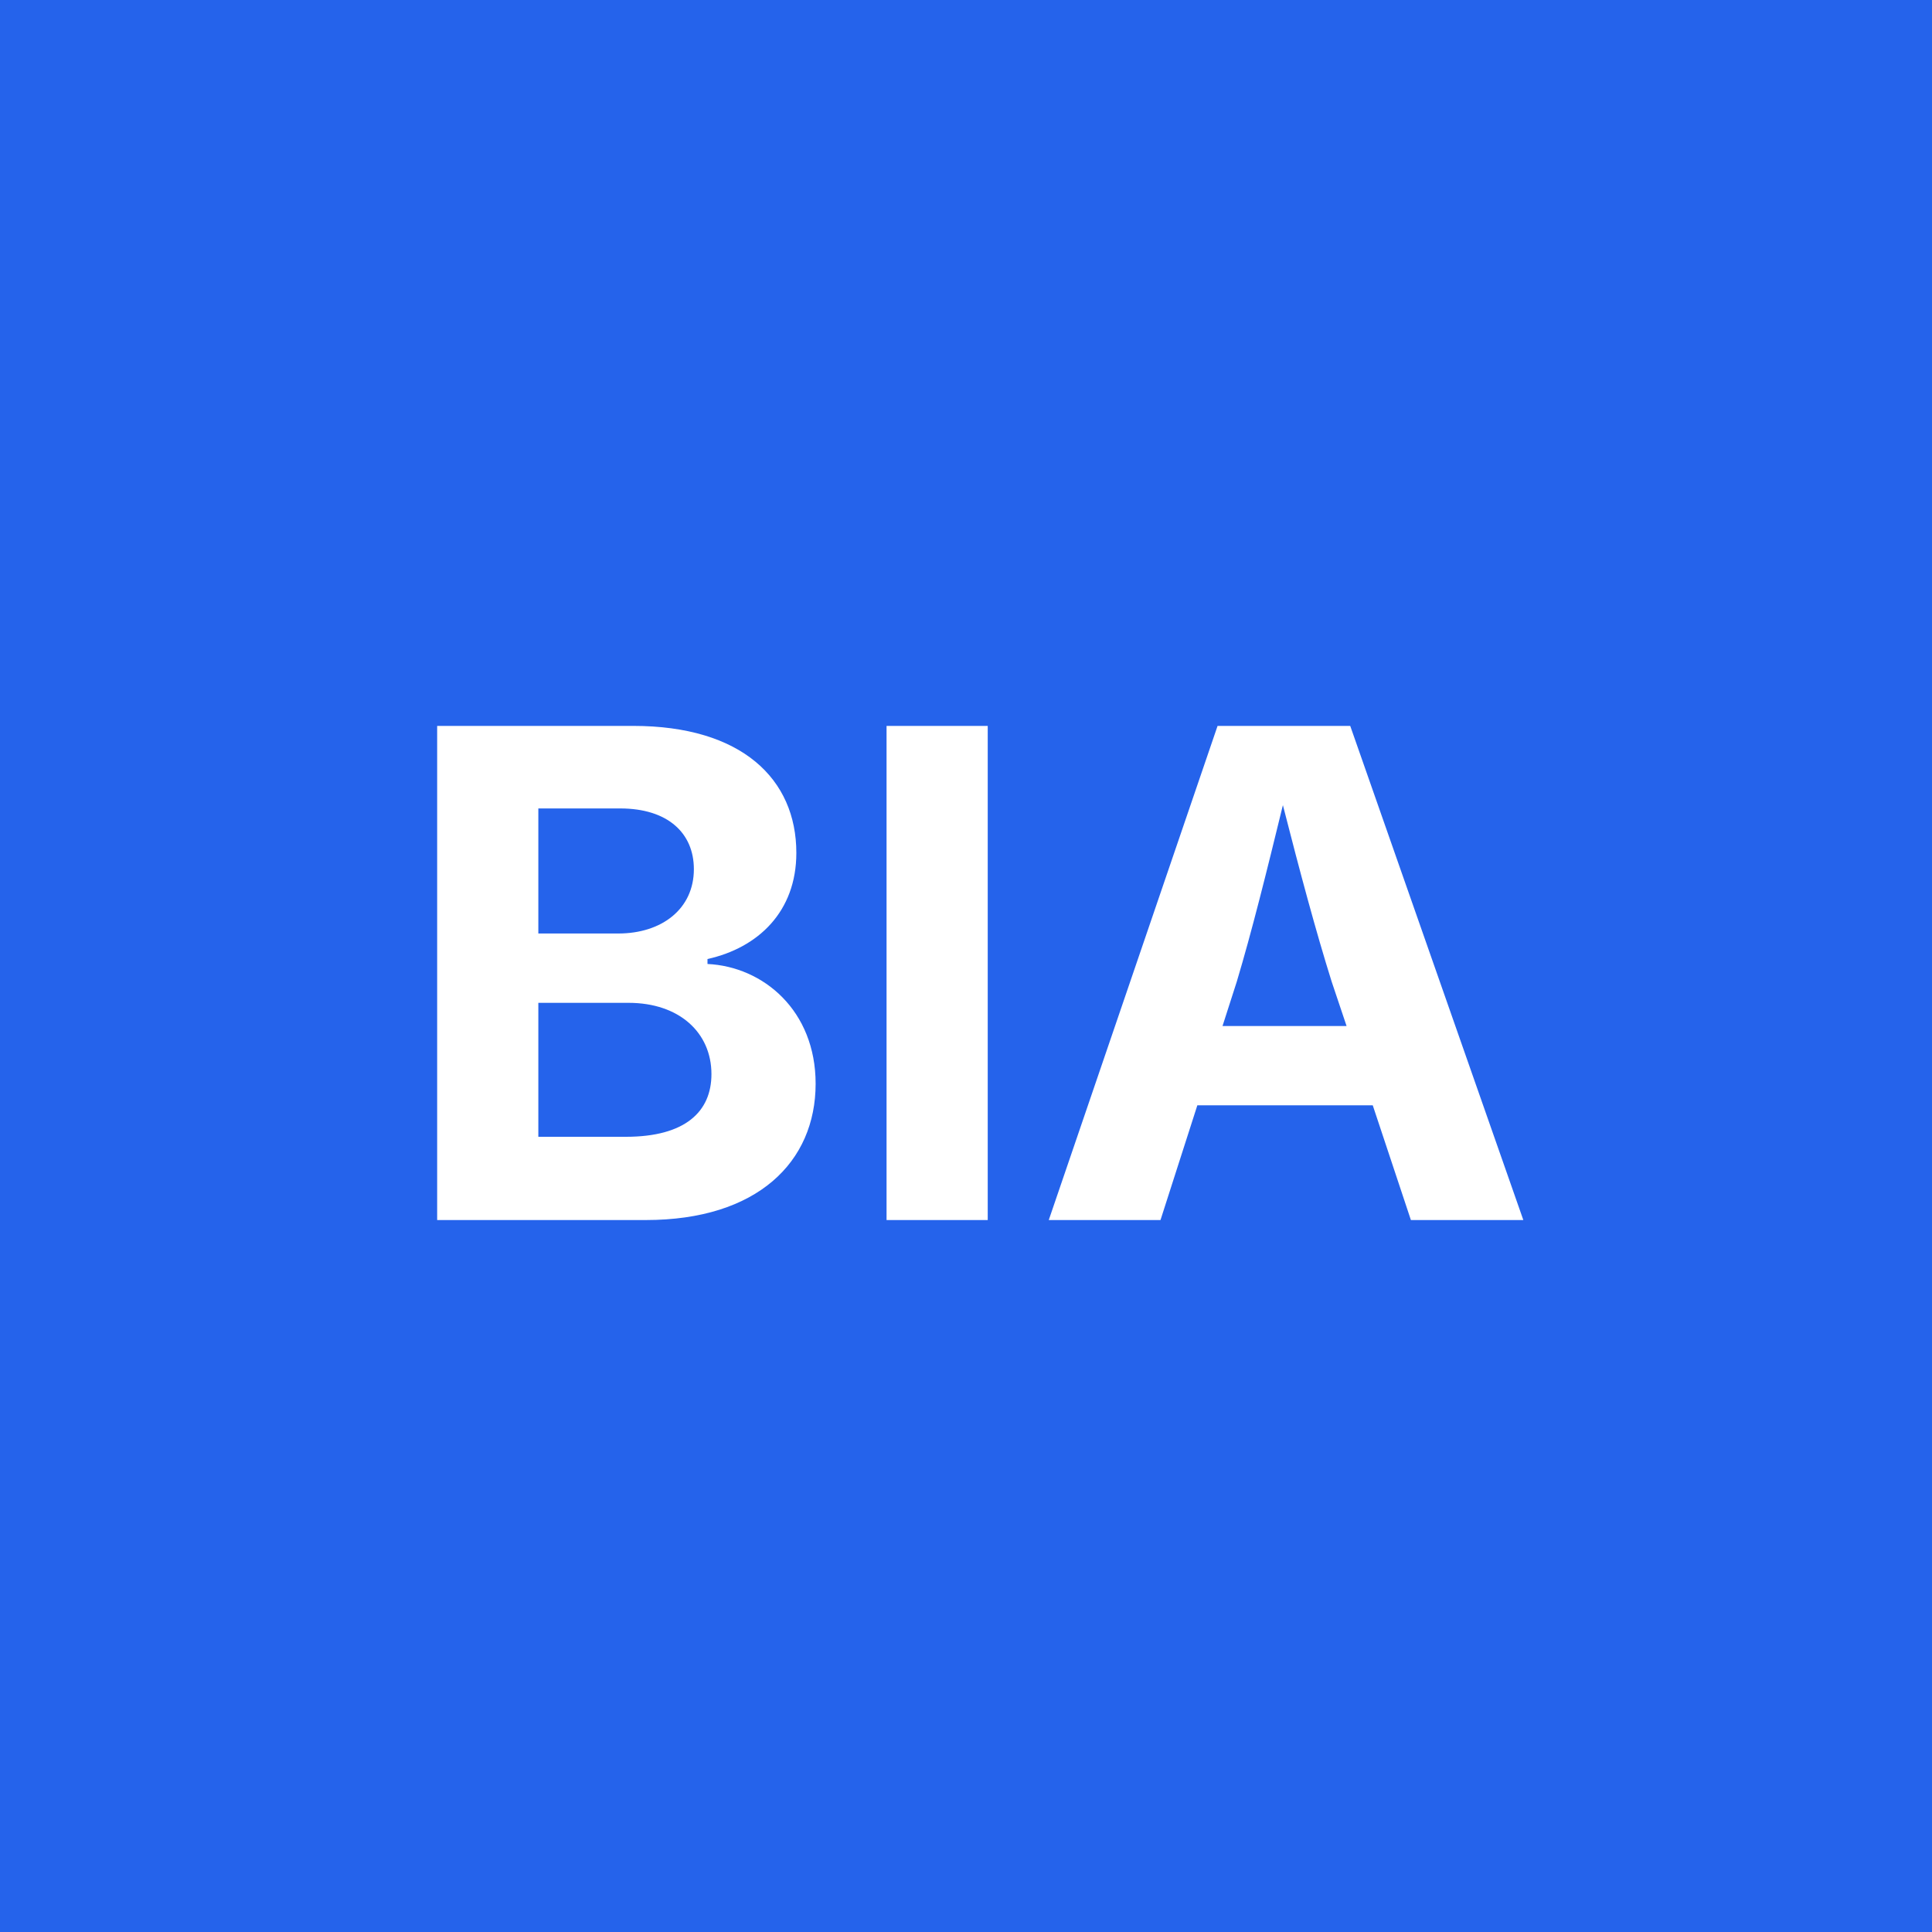
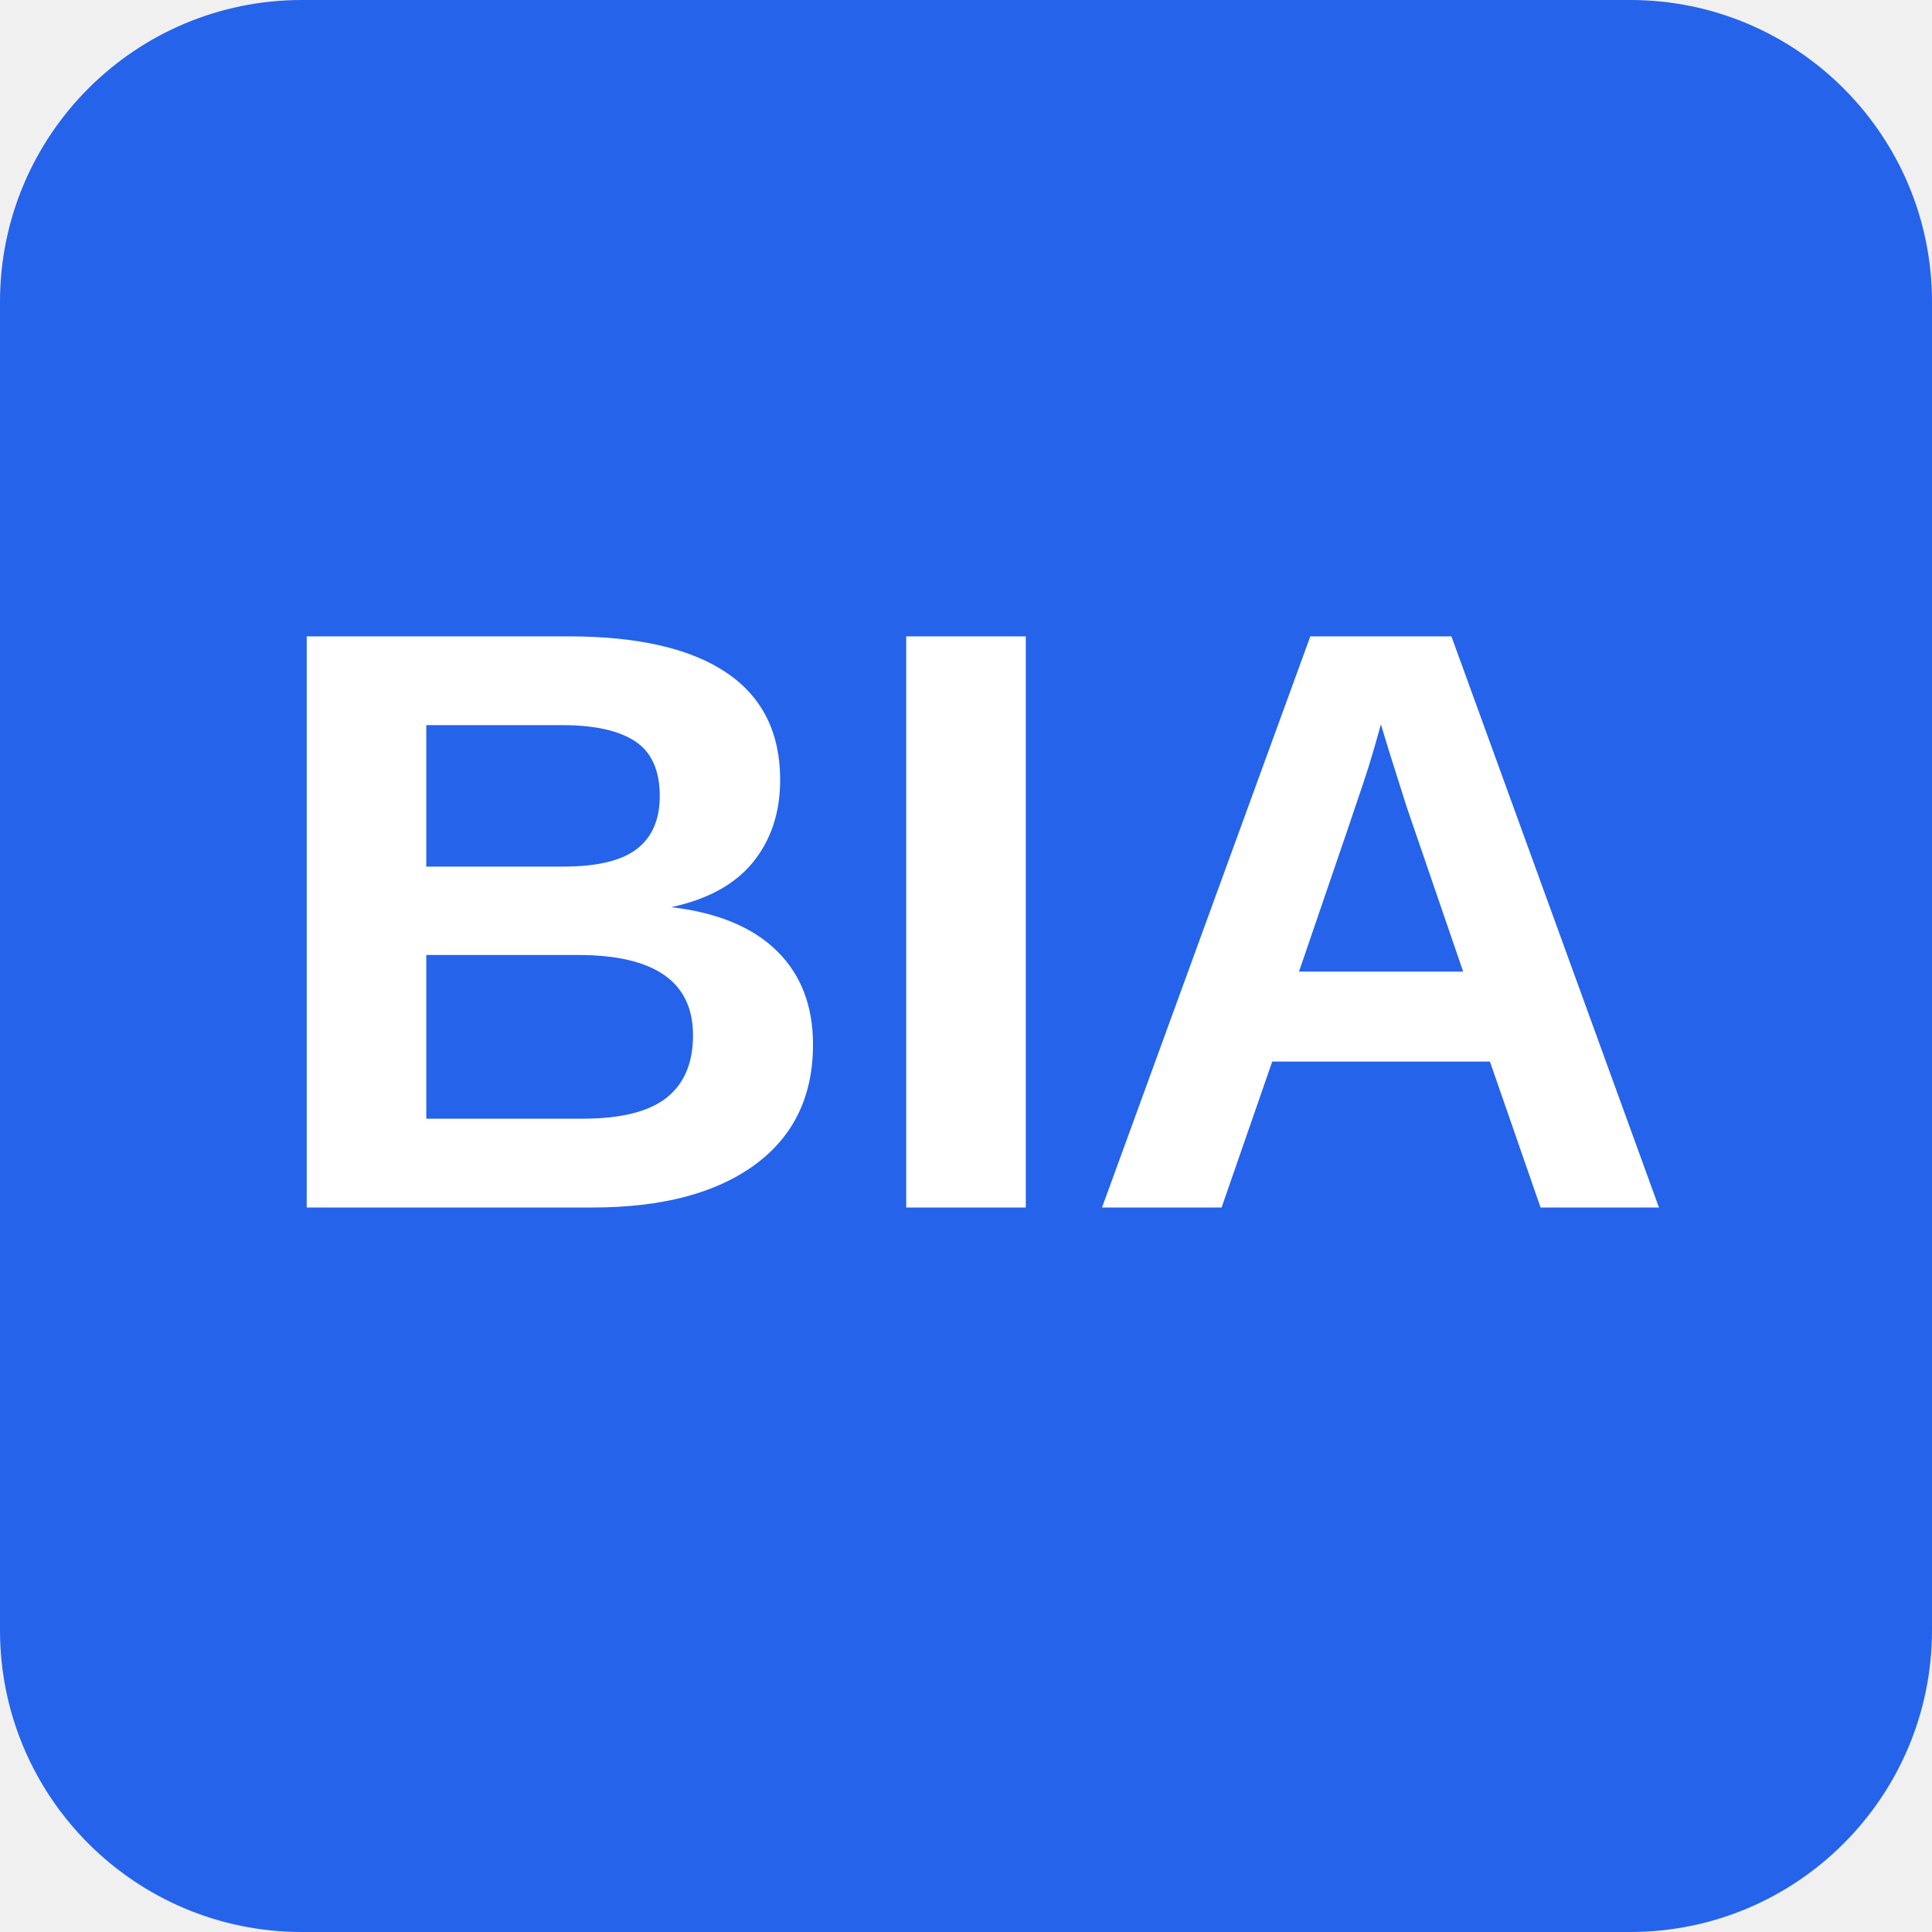
- <svg xmlns="http://www.w3.org/2000/svg" viewBox="0 0 512 512" width="512" height="512">
-   <rect width="512" height="512" fill="#2563eb" />
-   <text x="256" y="256" font-family="system-ui, -apple-system, sans-serif" font-size="180" font-weight="bold" fill="white" text-anchor="middle" dominant-baseline="middle">BIA</text>
+ <svg xmlns="http://www.w3.org/2000/svg" width="512" height="512">
+   <rect width="512" height="512" rx="80" fill="#2563eb" />
+   <text x="256" y="320" font-family="Arial" font-size="220" font-weight="bold" fill="white" text-anchor="middle">BIA</text>
</svg>
